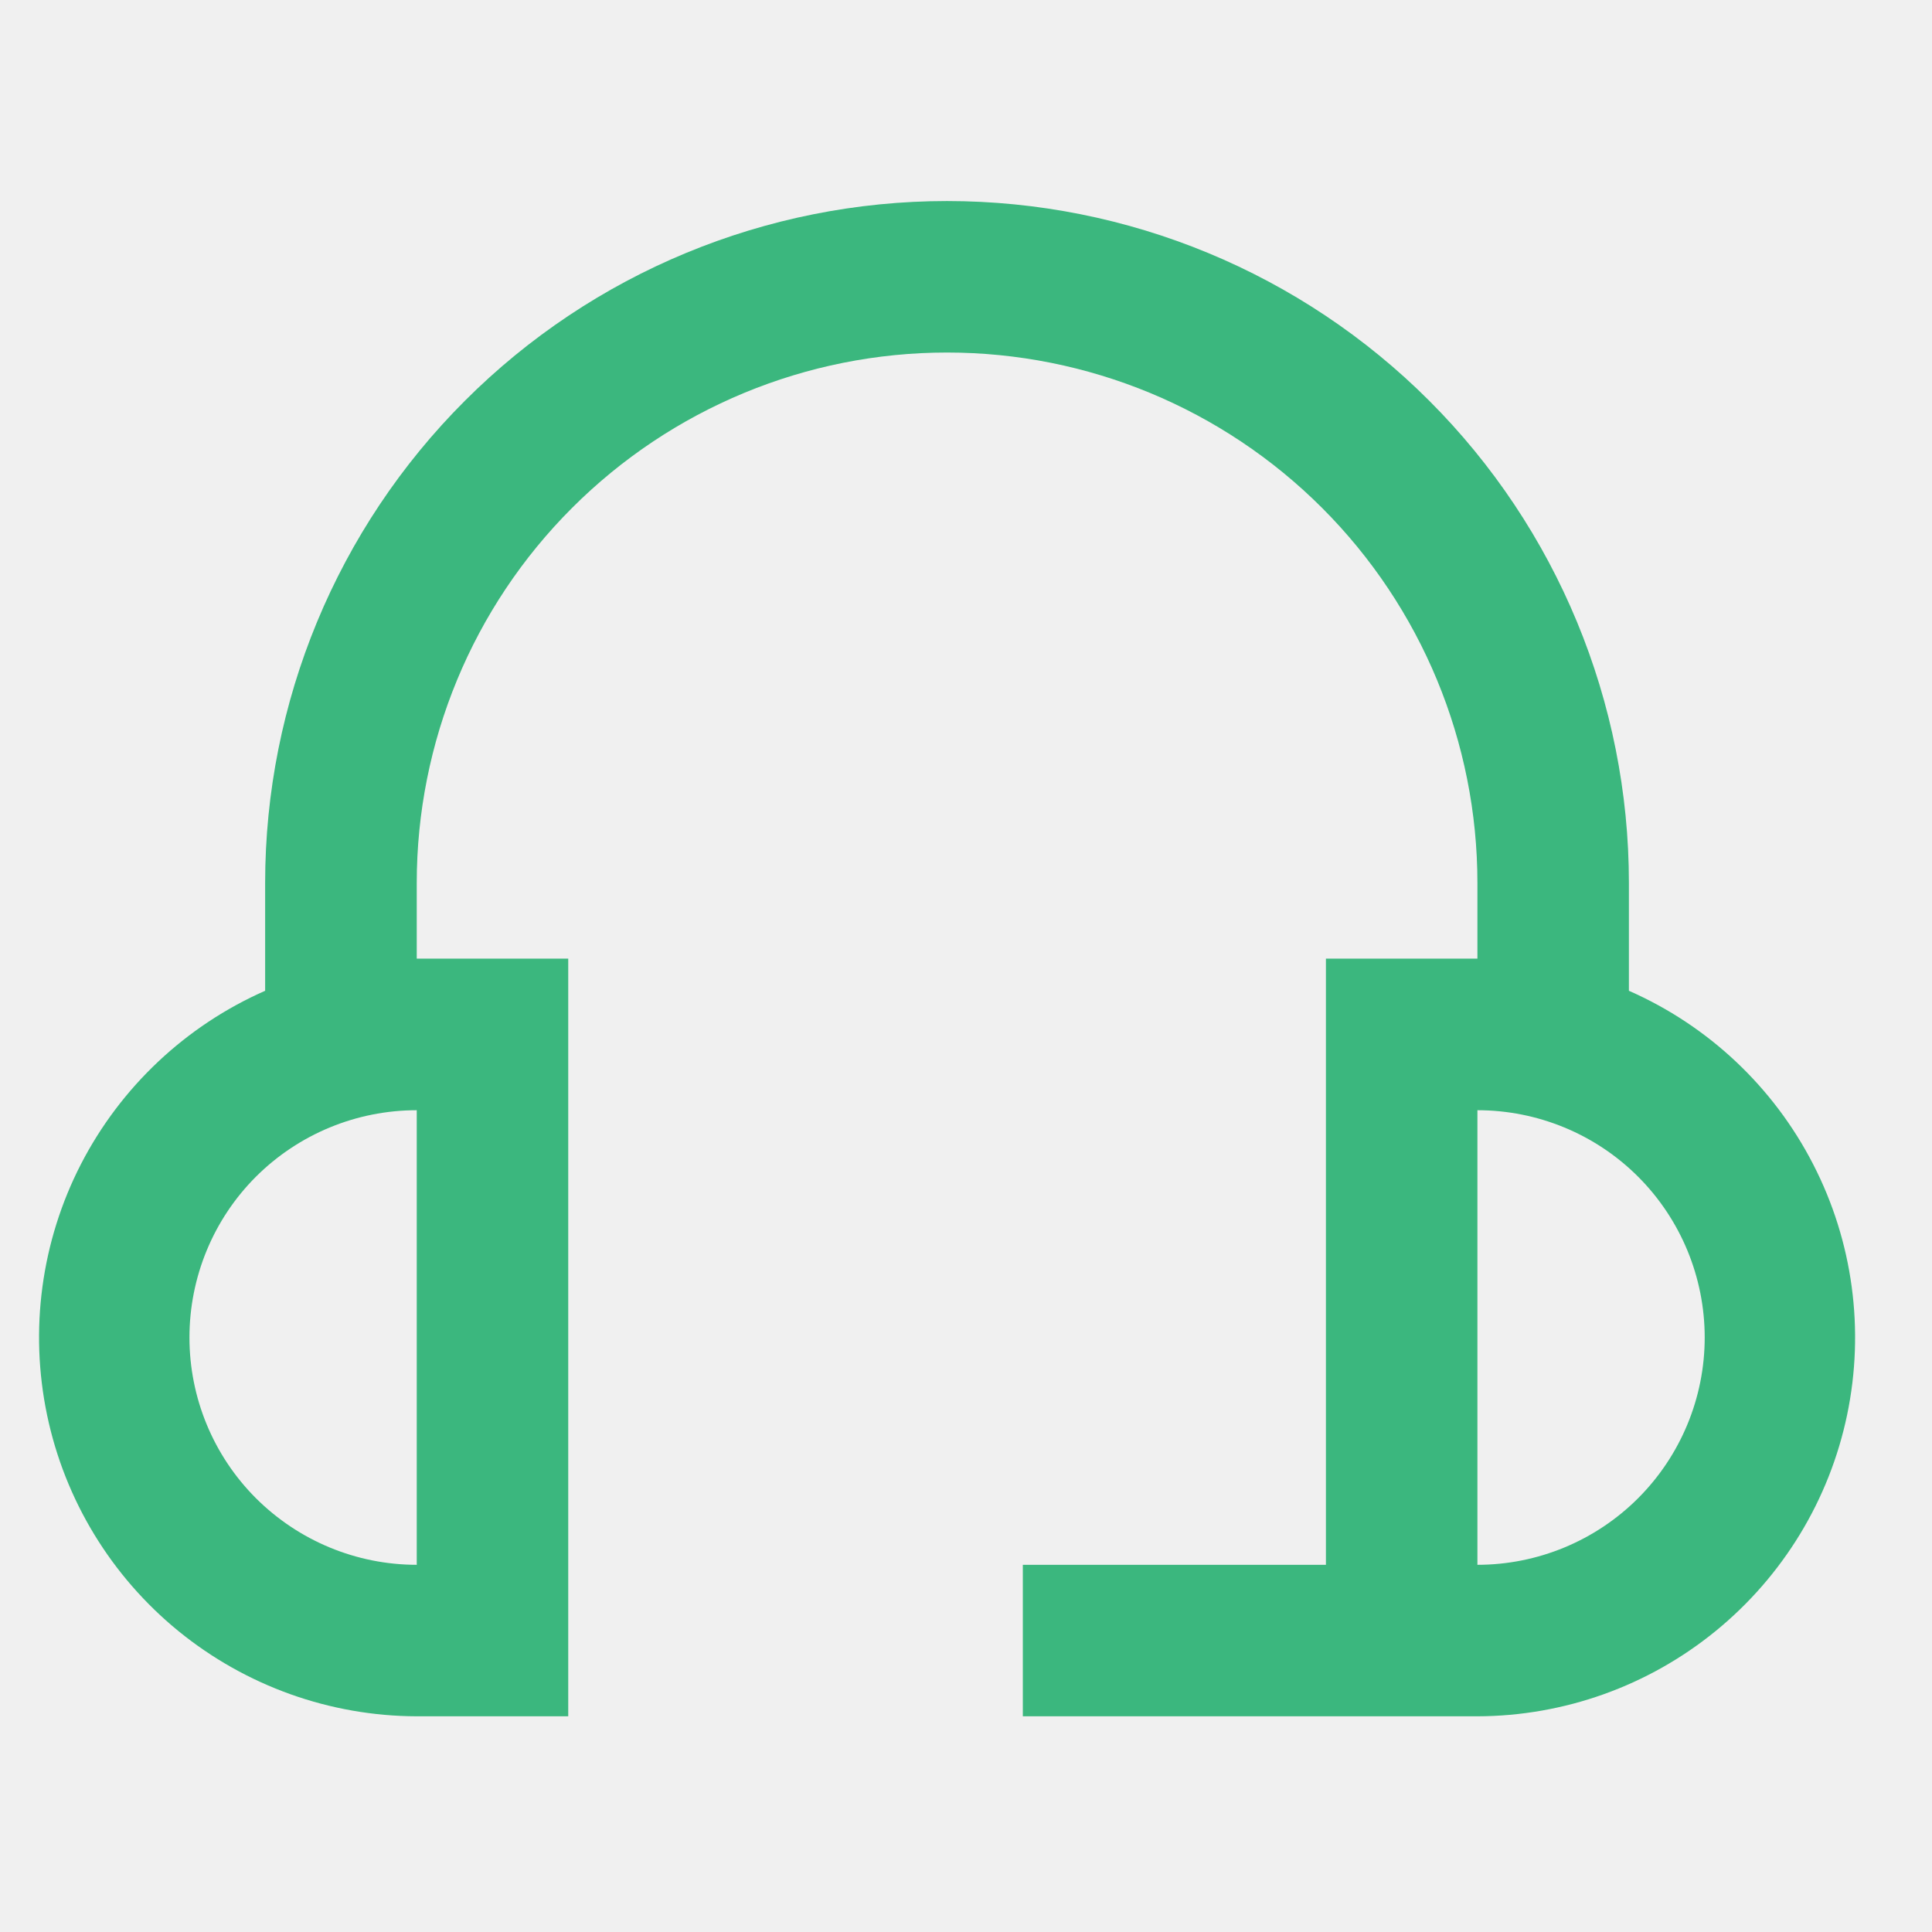
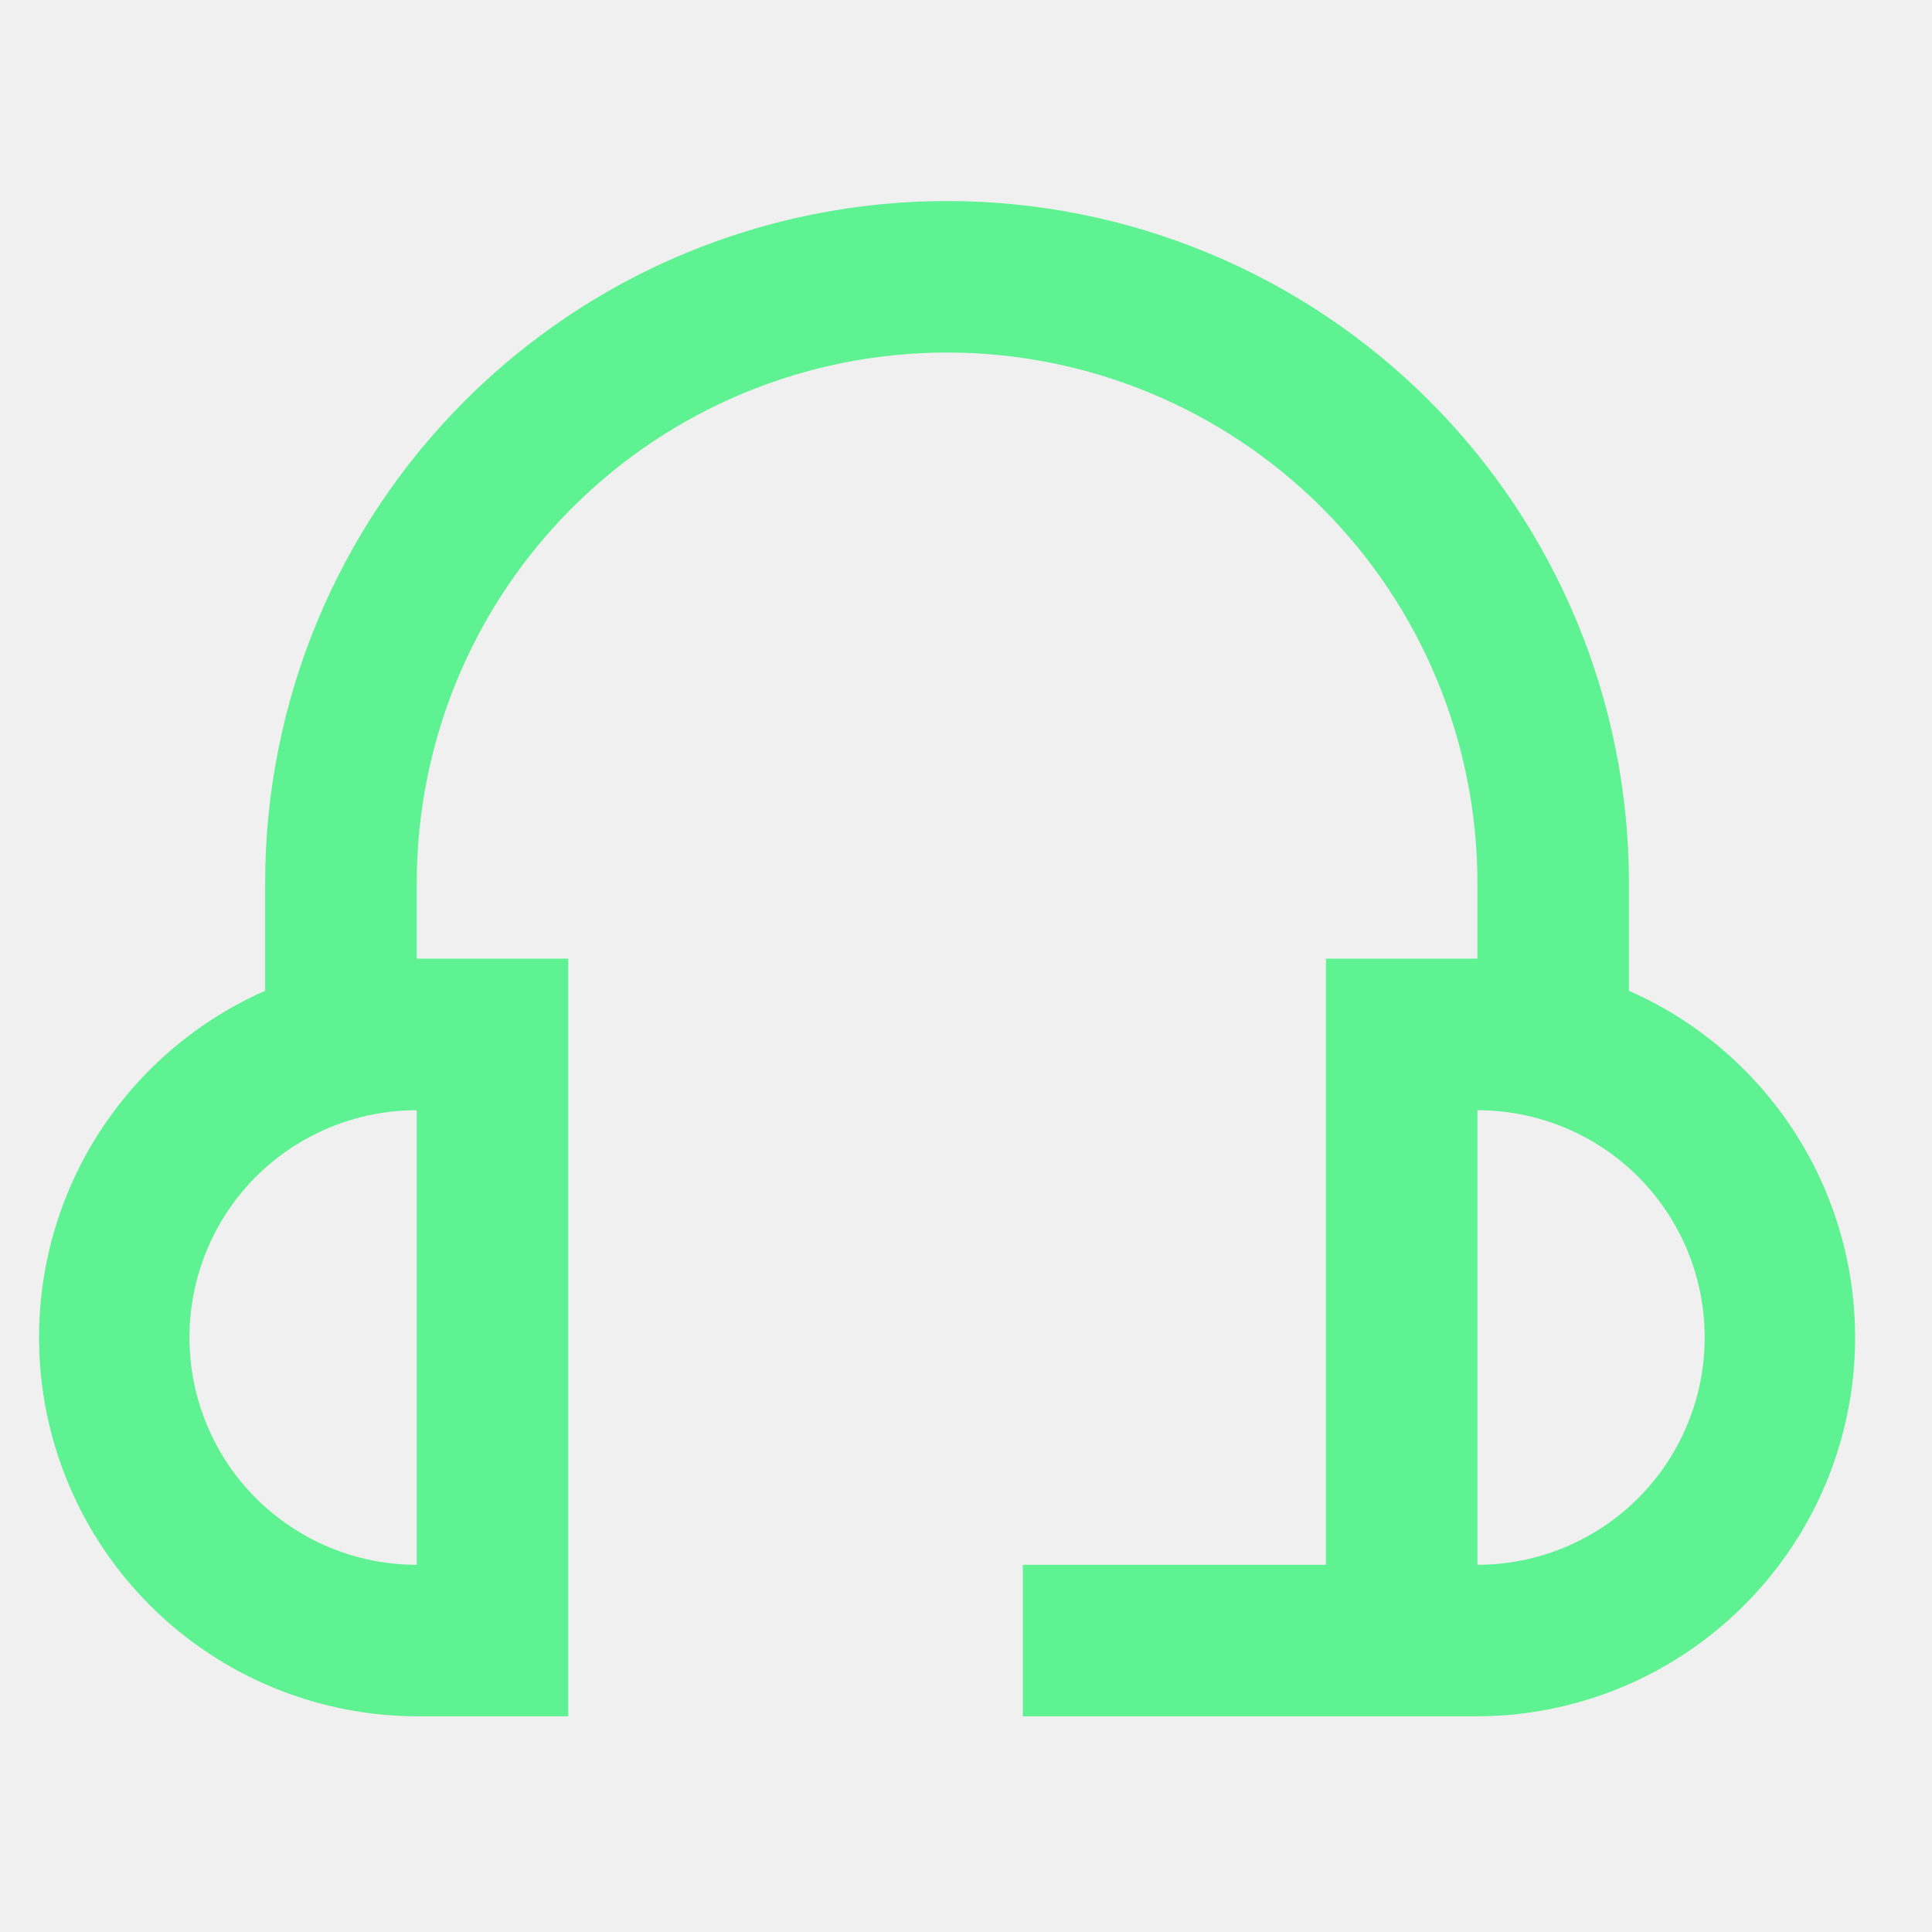
<svg xmlns="http://www.w3.org/2000/svg" width="17" height="17" viewBox="0 0 17 17" fill="none">
  <g clip-path="url(#clip0)">
-     <path d="M14.333 8.718V7.769C14.333 6.177 13.701 4.651 12.576 3.526C11.451 2.401 9.925 1.769 8.333 1.769C6.742 1.769 5.216 2.401 4.091 3.526C2.965 4.651 2.333 6.177 2.333 7.769V8.718C1.634 9.026 1.062 9.565 0.712 10.244C0.363 10.923 0.258 11.702 0.414 12.45C0.57 13.198 0.978 13.869 1.57 14.352C2.163 14.835 2.903 15.1 3.667 15.102H5V8.435H3.667V7.769C3.667 6.531 4.158 5.344 5.034 4.469C5.909 3.594 7.096 3.102 8.333 3.102C9.571 3.102 10.758 3.594 11.633 4.469C12.508 5.344 13 6.531 13 7.769V8.435H11.667V13.769H9V15.102H13C13.764 15.1 14.504 14.835 15.096 14.352C15.688 13.869 16.097 13.198 16.253 12.45C16.409 11.702 16.304 10.923 15.954 10.244C15.605 9.565 15.033 9.026 14.333 8.718ZM3.667 13.769C3.136 13.769 2.628 13.558 2.252 13.183C1.877 12.808 1.667 12.299 1.667 11.769C1.667 11.238 1.877 10.729 2.252 10.354C2.628 9.979 3.136 9.769 3.667 9.769V13.769ZM13 13.769V9.769C13.53 9.769 14.039 9.979 14.414 10.354C14.789 10.729 15 11.238 15 11.769C15 12.299 14.789 12.808 14.414 13.183C14.039 13.558 13.53 13.769 13 13.769Z" fill="#3BB77E" />
+     <path d="M14.333 8.718V7.769C14.333 6.177 13.701 4.651 12.576 3.526C11.451 2.401 9.925 1.769 8.333 1.769C6.742 1.769 5.216 2.401 4.091 3.526C2.965 4.651 2.333 6.177 2.333 7.769V8.718C1.634 9.026 1.062 9.565 0.712 10.244C0.363 10.923 0.258 11.702 0.414 12.45C0.57 13.198 0.978 13.869 1.57 14.352C2.163 14.835 2.903 15.1 3.667 15.102H5V8.435H3.667V7.769C3.667 6.531 4.158 5.344 5.034 4.469C5.909 3.594 7.096 3.102 8.333 3.102C9.571 3.102 10.758 3.594 11.633 4.469C12.508 5.344 13 6.531 13 7.769V8.435H11.667V13.769H9V15.102H13C13.764 15.1 14.504 14.835 15.096 14.352C15.688 13.869 16.097 13.198 16.253 12.45C16.409 11.702 16.304 10.923 15.954 10.244C15.605 9.565 15.033 9.026 14.333 8.718ZM3.667 13.769C3.136 13.769 2.628 13.558 2.252 13.183C1.877 12.808 1.667 12.299 1.667 11.769C1.667 11.238 1.877 10.729 2.252 10.354C2.628 9.979 3.136 9.769 3.667 9.769V13.769ZM13 13.769V9.769C13.53 9.769 14.039 9.979 14.414 10.354C14.789 10.729 15 11.238 15 11.769C15 12.299 14.789 12.808 14.414 13.183C14.039 13.558 13.53 13.769 13 13.769Z" fill="#5EF292" />
  </g>
  <defs>
    <clipPath id="clip0">
      <rect width="16" height="16" fill="white" transform="translate(0.333344 0.435059)" />
    </clipPath>
  </defs>
</svg>
